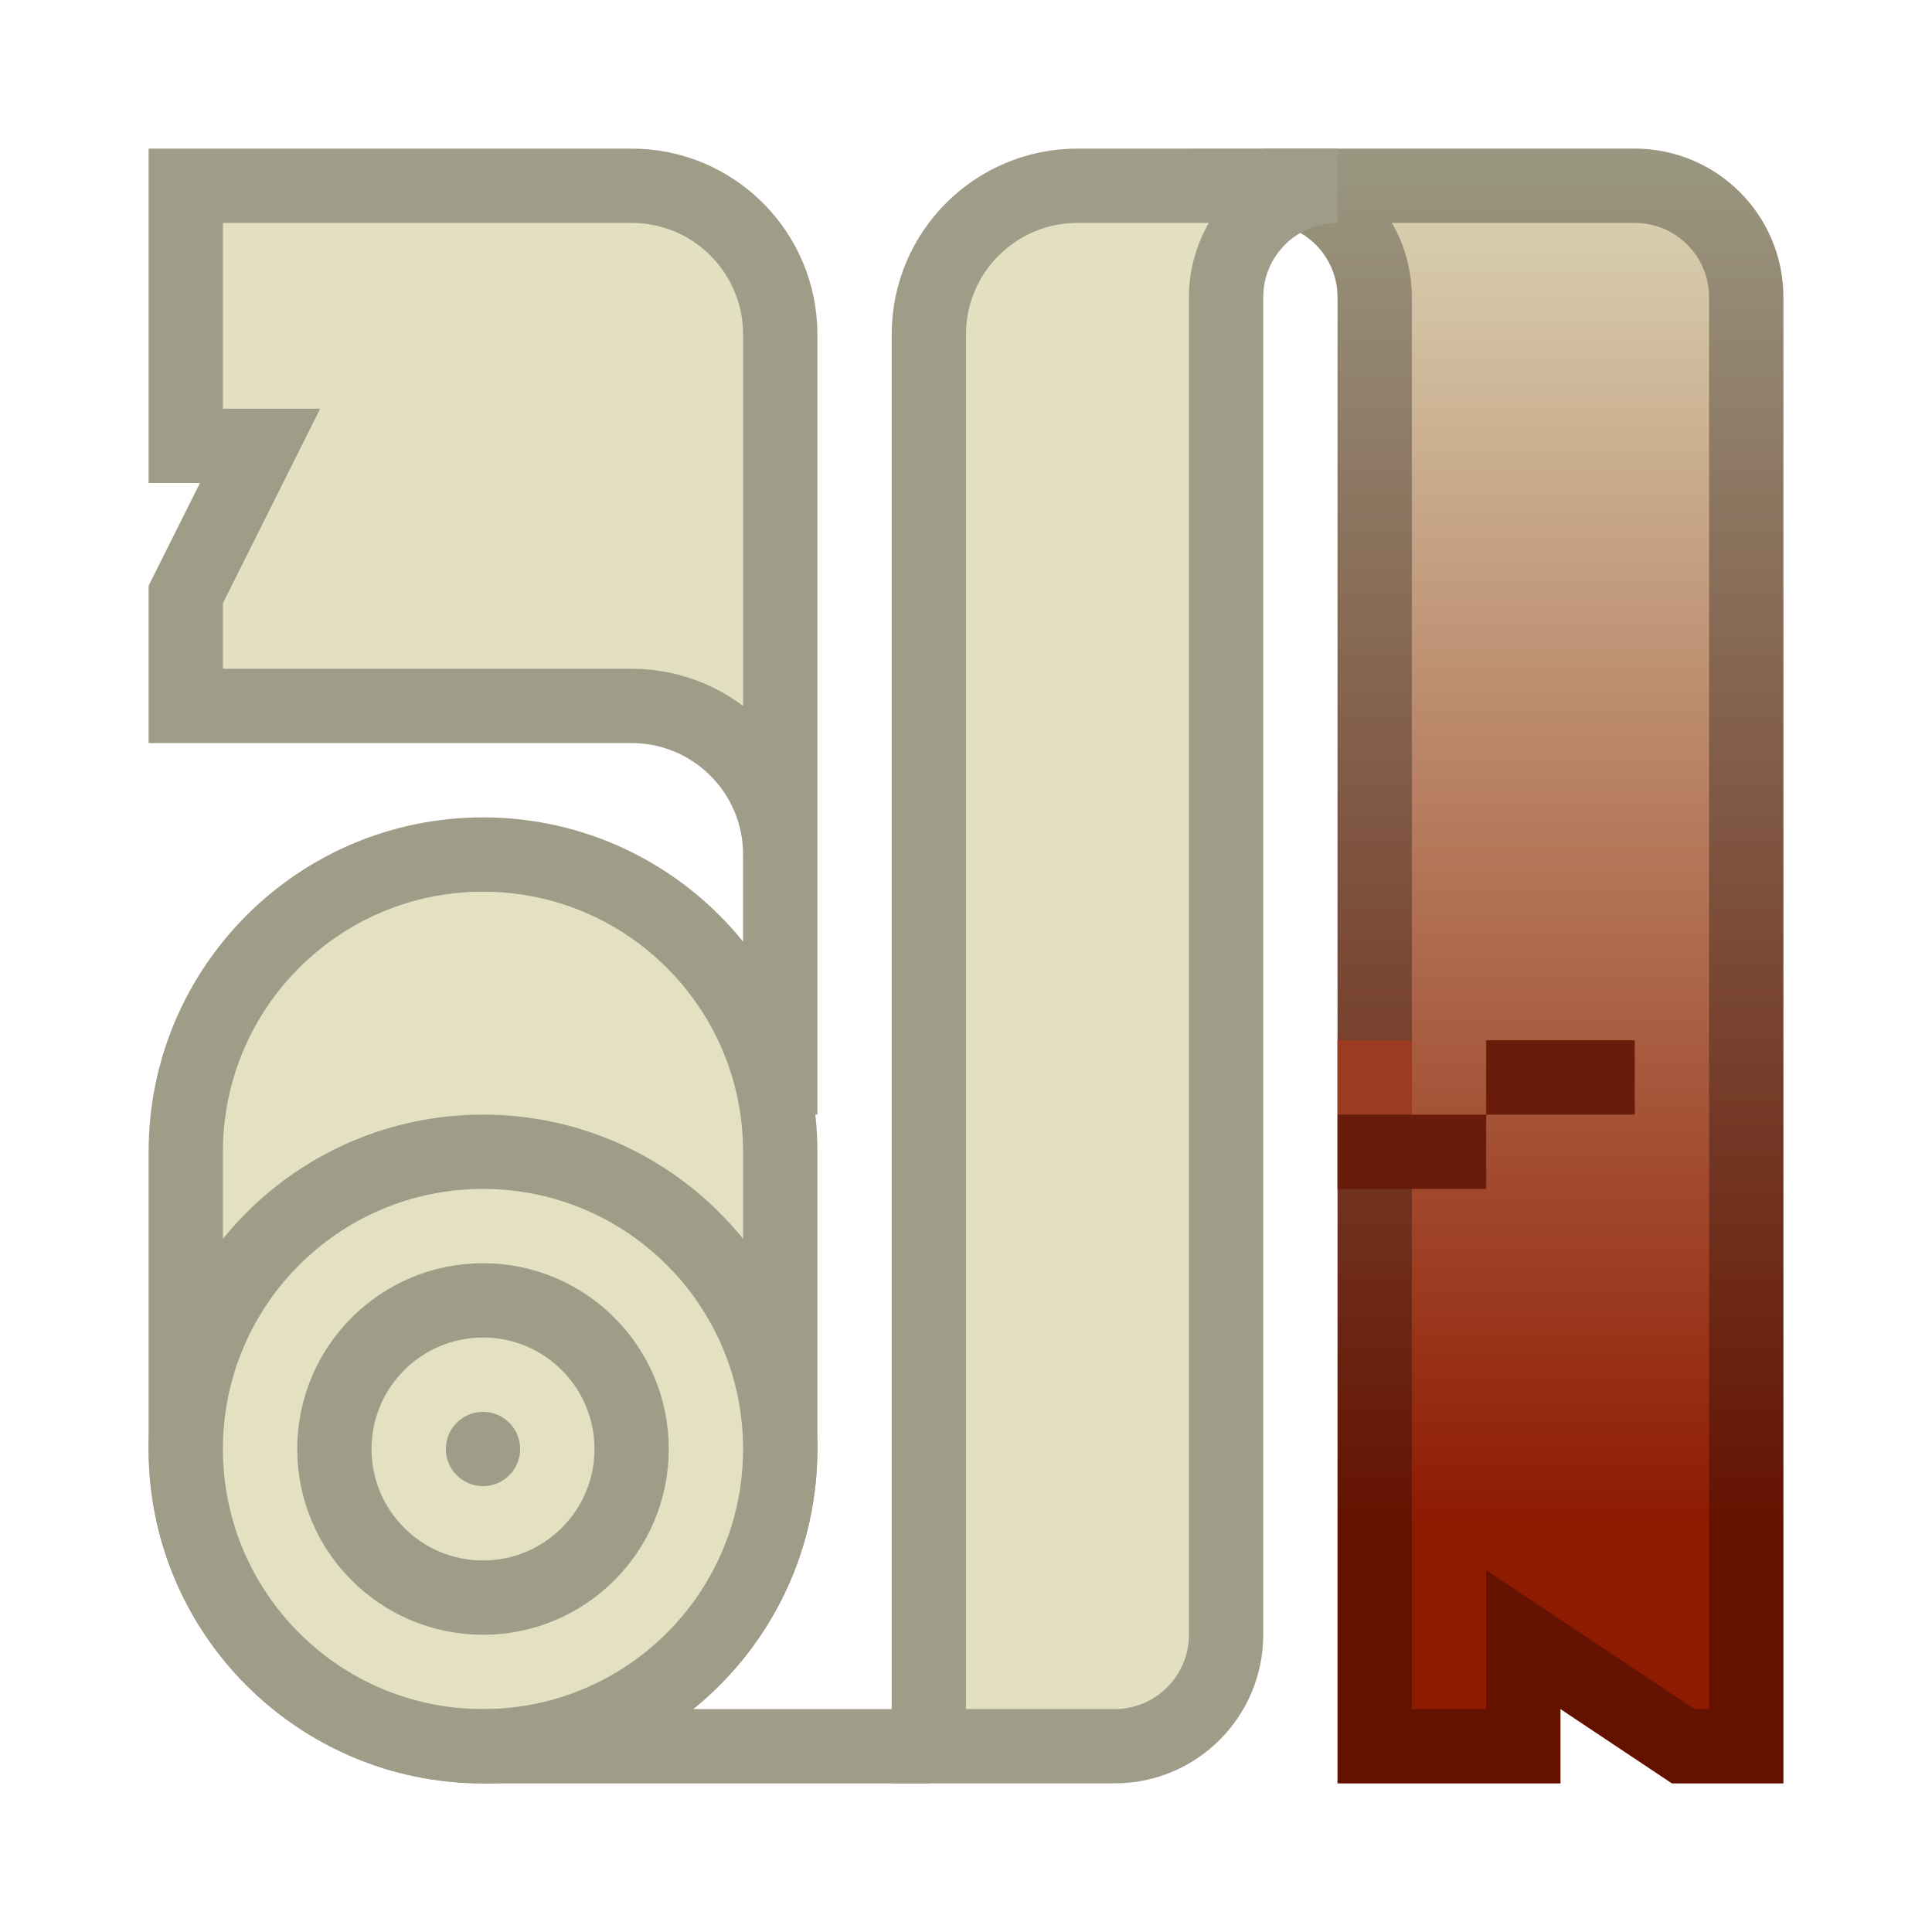
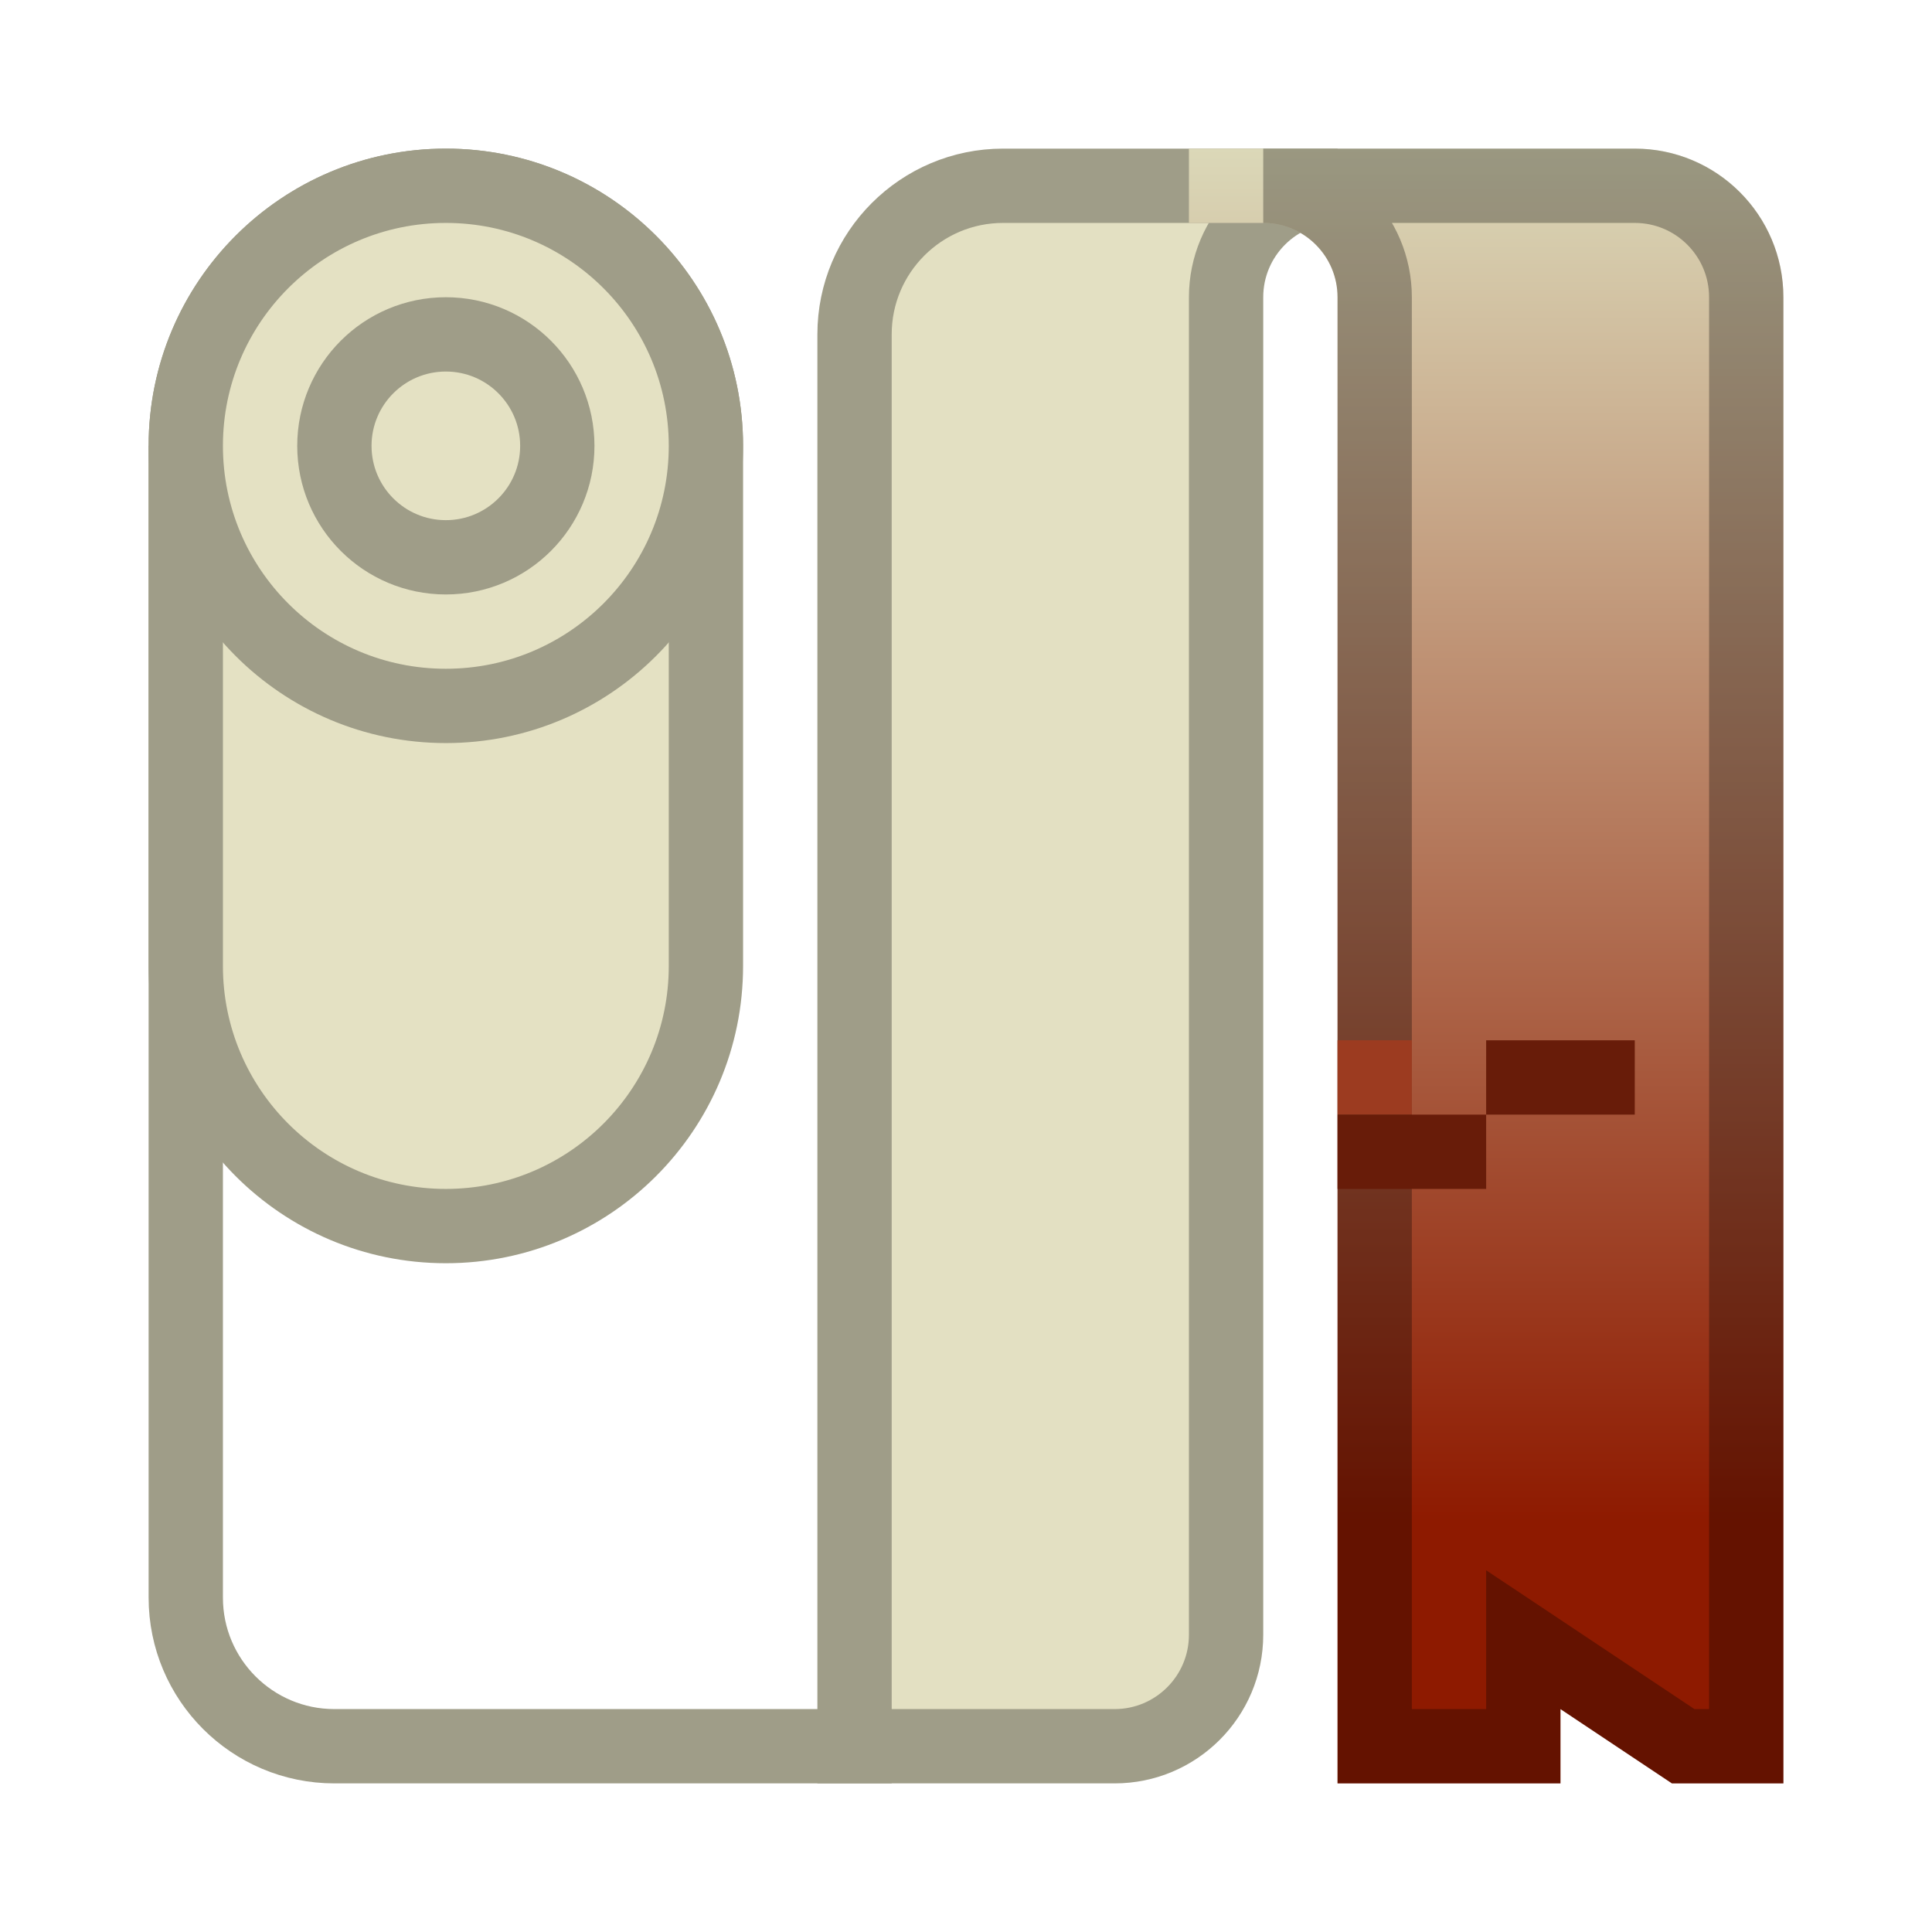
<svg xmlns="http://www.w3.org/2000/svg" width="52" height="52" viewBox="0 0 52 52" fill="none">
-   <path d="M21 9C21 6.791 19.209 5 17 5H5V12H7L5 16V19H17C19.209 19 21 20.791 21 23V24V9Z" fill="#E3E0C2" />
-   <path d="M21 24V9C21 6.791 19.209 5 17 5H5V12H7L5 16V19H17C19.209 19 21 20.791 21 23V24ZM21 24V30" stroke="#9F9D88" stroke-width="2" />
-   <path d="M21 31V39C21 43.418 17.418 47 13 47C8.582 47 5 43.418 5 39V31C5 26.582 8.582 23 13 23C17.418 23 21 26.582 21 31Z" fill="#E4E1C3" stroke="#9F9D88" stroke-width="2" />
-   <path d="M13 47C8.582 47 5 43.418 5 39C5 34.582 8.582 31 13 31C17.418 31 21 34.582 21 39C21 43.418 17.418 47 13 47Z" fill="#E4E1C3" stroke="#9F9D88" stroke-width="2" />
-   <path d="M13 43C10.791 43 9 41.209 9 39C9 36.791 10.791 35 13 35C15.209 35 17 36.791 17 39C17 41.209 15.209 43 13 43Z" stroke="#9F9D88" stroke-width="2" />
-   <path d="M32 4H44C46.209 4 48 5.791 48 8V48H45L42 46V48H36V8C36 6.895 35.105 6 34 6H32V4Z" fill="url(#paint0_linear_3980_15941)" />
+   <path d="M27 5H34.5H36C34.343 5 33 6.343 33 8V44C33 45.657 31.657 47 30 47H23V9C23 6.791 24.791 5 27 5Z" fill="url(#paint0_linear_3980_15941)" stroke="#9F9D88" stroke-width="2" />
+   <path d="M24 47H9C6.791 47 5 45.209 5 43V12" stroke="#9F9D88" stroke-width="2" />
+   <path d="M19 12V26C19 29.866 15.866 33 12 33C8.134 33 5 29.866 5 26V12C5 8.134 8.134 5 12 5C15.866 5 19 8.134 19 12Z" fill="#E4E1C3" stroke="#9F9D88" stroke-width="2" />
+   <path d="M12 19C8.134 19 5 15.866 5 12C5 8.134 8.134 5 12 5C15.866 5 19 8.134 19 12C19 15.866 15.866 19 12 19Z" fill="#E4E1C3" stroke="#9F9D88" stroke-width="2" />
+   <path d="M12 15C10.343 15 9 13.657 9 12C9 10.343 10.343 9 12 9C13.657 9 15 10.343 15 12C15 13.657 13.657 15 12 15Z" stroke="#9F9D88" stroke-width="2" />
+   <path d="M32 4H44C46.209 4 48 5.791 48 8V48H45L42 46V48H36V8C36 6.895 35.105 6 34 6H32V4Z" fill="url(#paint1_linear_3980_15941)" />
  <path d="M41 46V47H37V8C37 6.343 35.657 5 34 5H44C45.657 5 47 6.343 47 8V47H45.303L42.555 45.168L41 44.132V46Z" stroke="black" stroke-opacity="0.3" stroke-width="2" />
-   <path d="M29 5H34.5H36C34.343 5 33 6.343 33 8V44C33 45.657 31.657 47 30 47H25V9C25 6.791 26.791 5 29 5Z" fill="url(#paint1_linear_3980_15941)" stroke="#9F9D88" stroke-width="2" />
-   <path d="M25 47H13" stroke="#9F9D88" stroke-width="2" />
  <path d="M38 29L36 29" stroke="#9C3B20" stroke-width="2" />
  <path d="M40 31L36 31" stroke="#681C09" stroke-width="2" />
  <path d="M44 29L40 29" stroke="#681C09" stroke-width="2" />
-   <circle cx="13" cy="39" r="1" fill="#9F9D88" />
  <defs>
-     <linearGradient id="paint0_linear_3980_15941" x1="39.579" y1="4" x2="39.579" y2="41" gradientUnits="userSpaceOnUse">
+     <linearGradient id="paint0_linear_3980_15941" x1="29.25" y1="4" x2="29.25" y2="48" gradientUnits="userSpaceOnUse">
+       <stop stop-color="#E3E0C2" />
+       <stop offset="1" stop-color="#E3E0C2" />
+     </linearGradient>
+     <linearGradient id="paint1_linear_3980_15941" x1="39.579" y1="4" x2="39.579" y2="41" gradientUnits="userSpaceOnUse">
      <stop stop-color="#DBD8B8" />
      <stop offset="1" stop-color="#8E1A00" />
    </linearGradient>
-     <linearGradient id="paint1_linear_3980_15941" x1="29.25" y1="4" x2="29.25" y2="48" gradientUnits="userSpaceOnUse">
-       <stop stop-color="#E3E0C2" />
-       <stop offset="1" stop-color="#E3E0C2" />
-     </linearGradient>
  </defs>
</svg>
